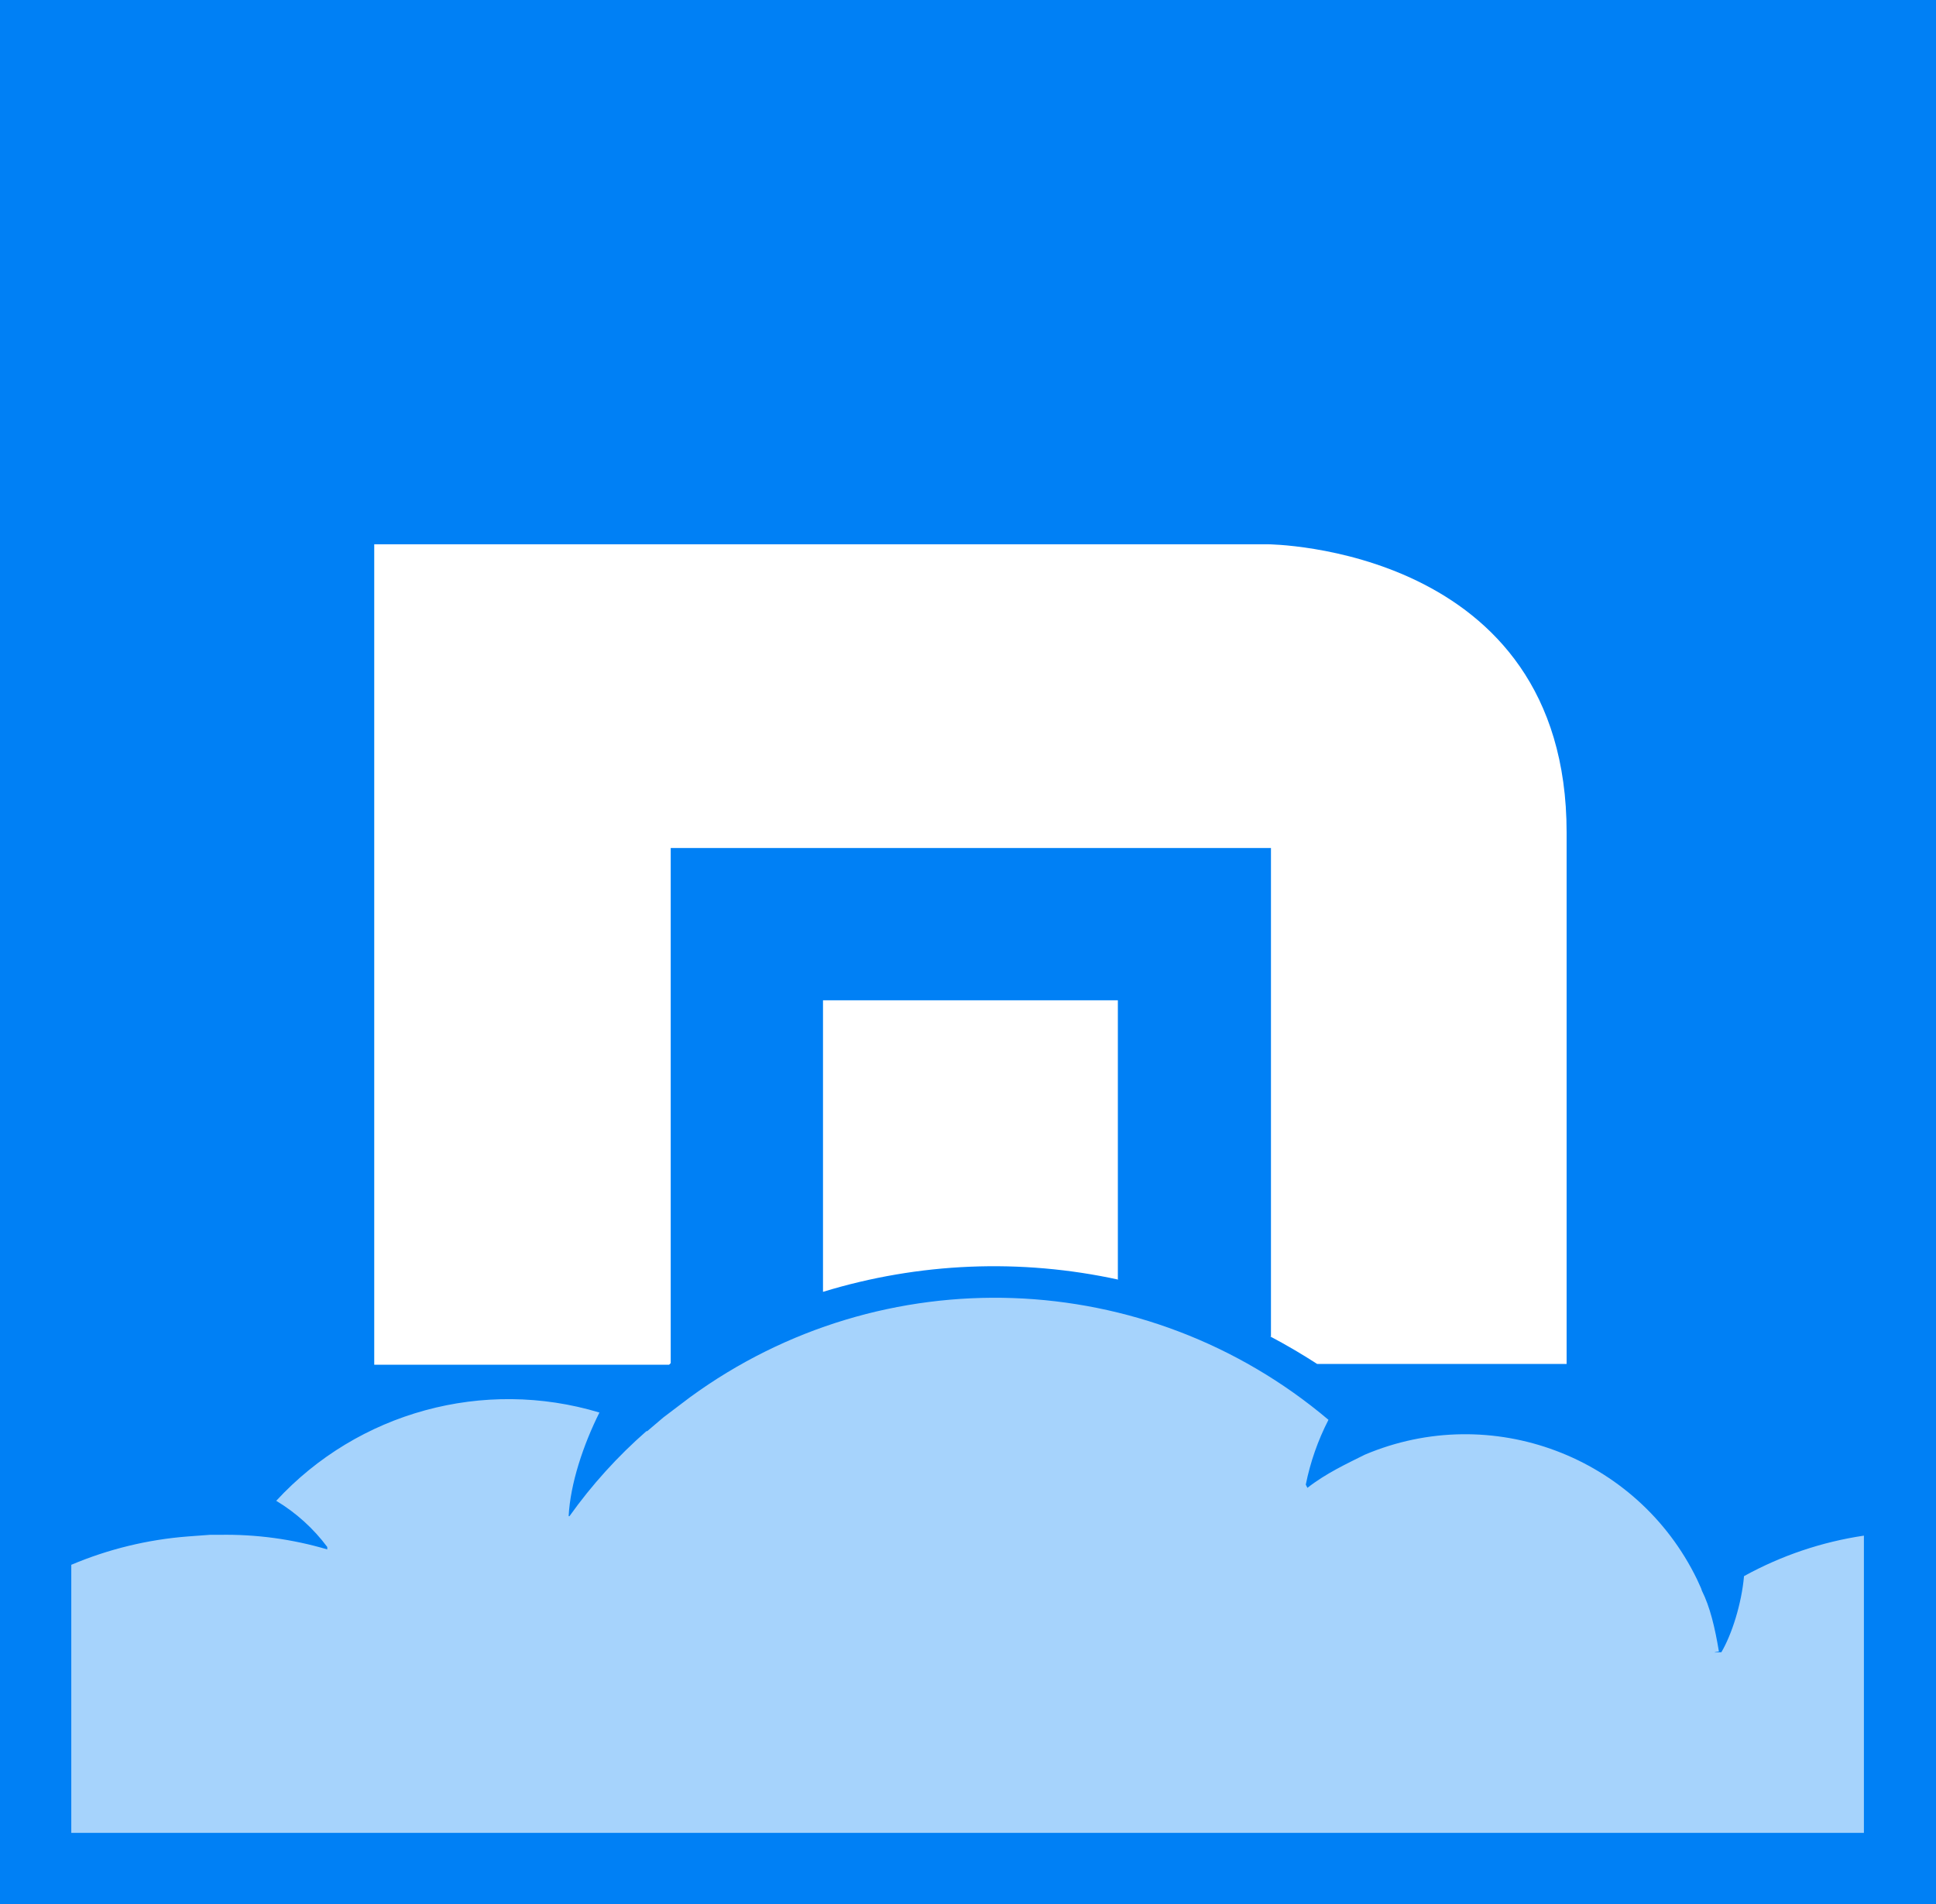
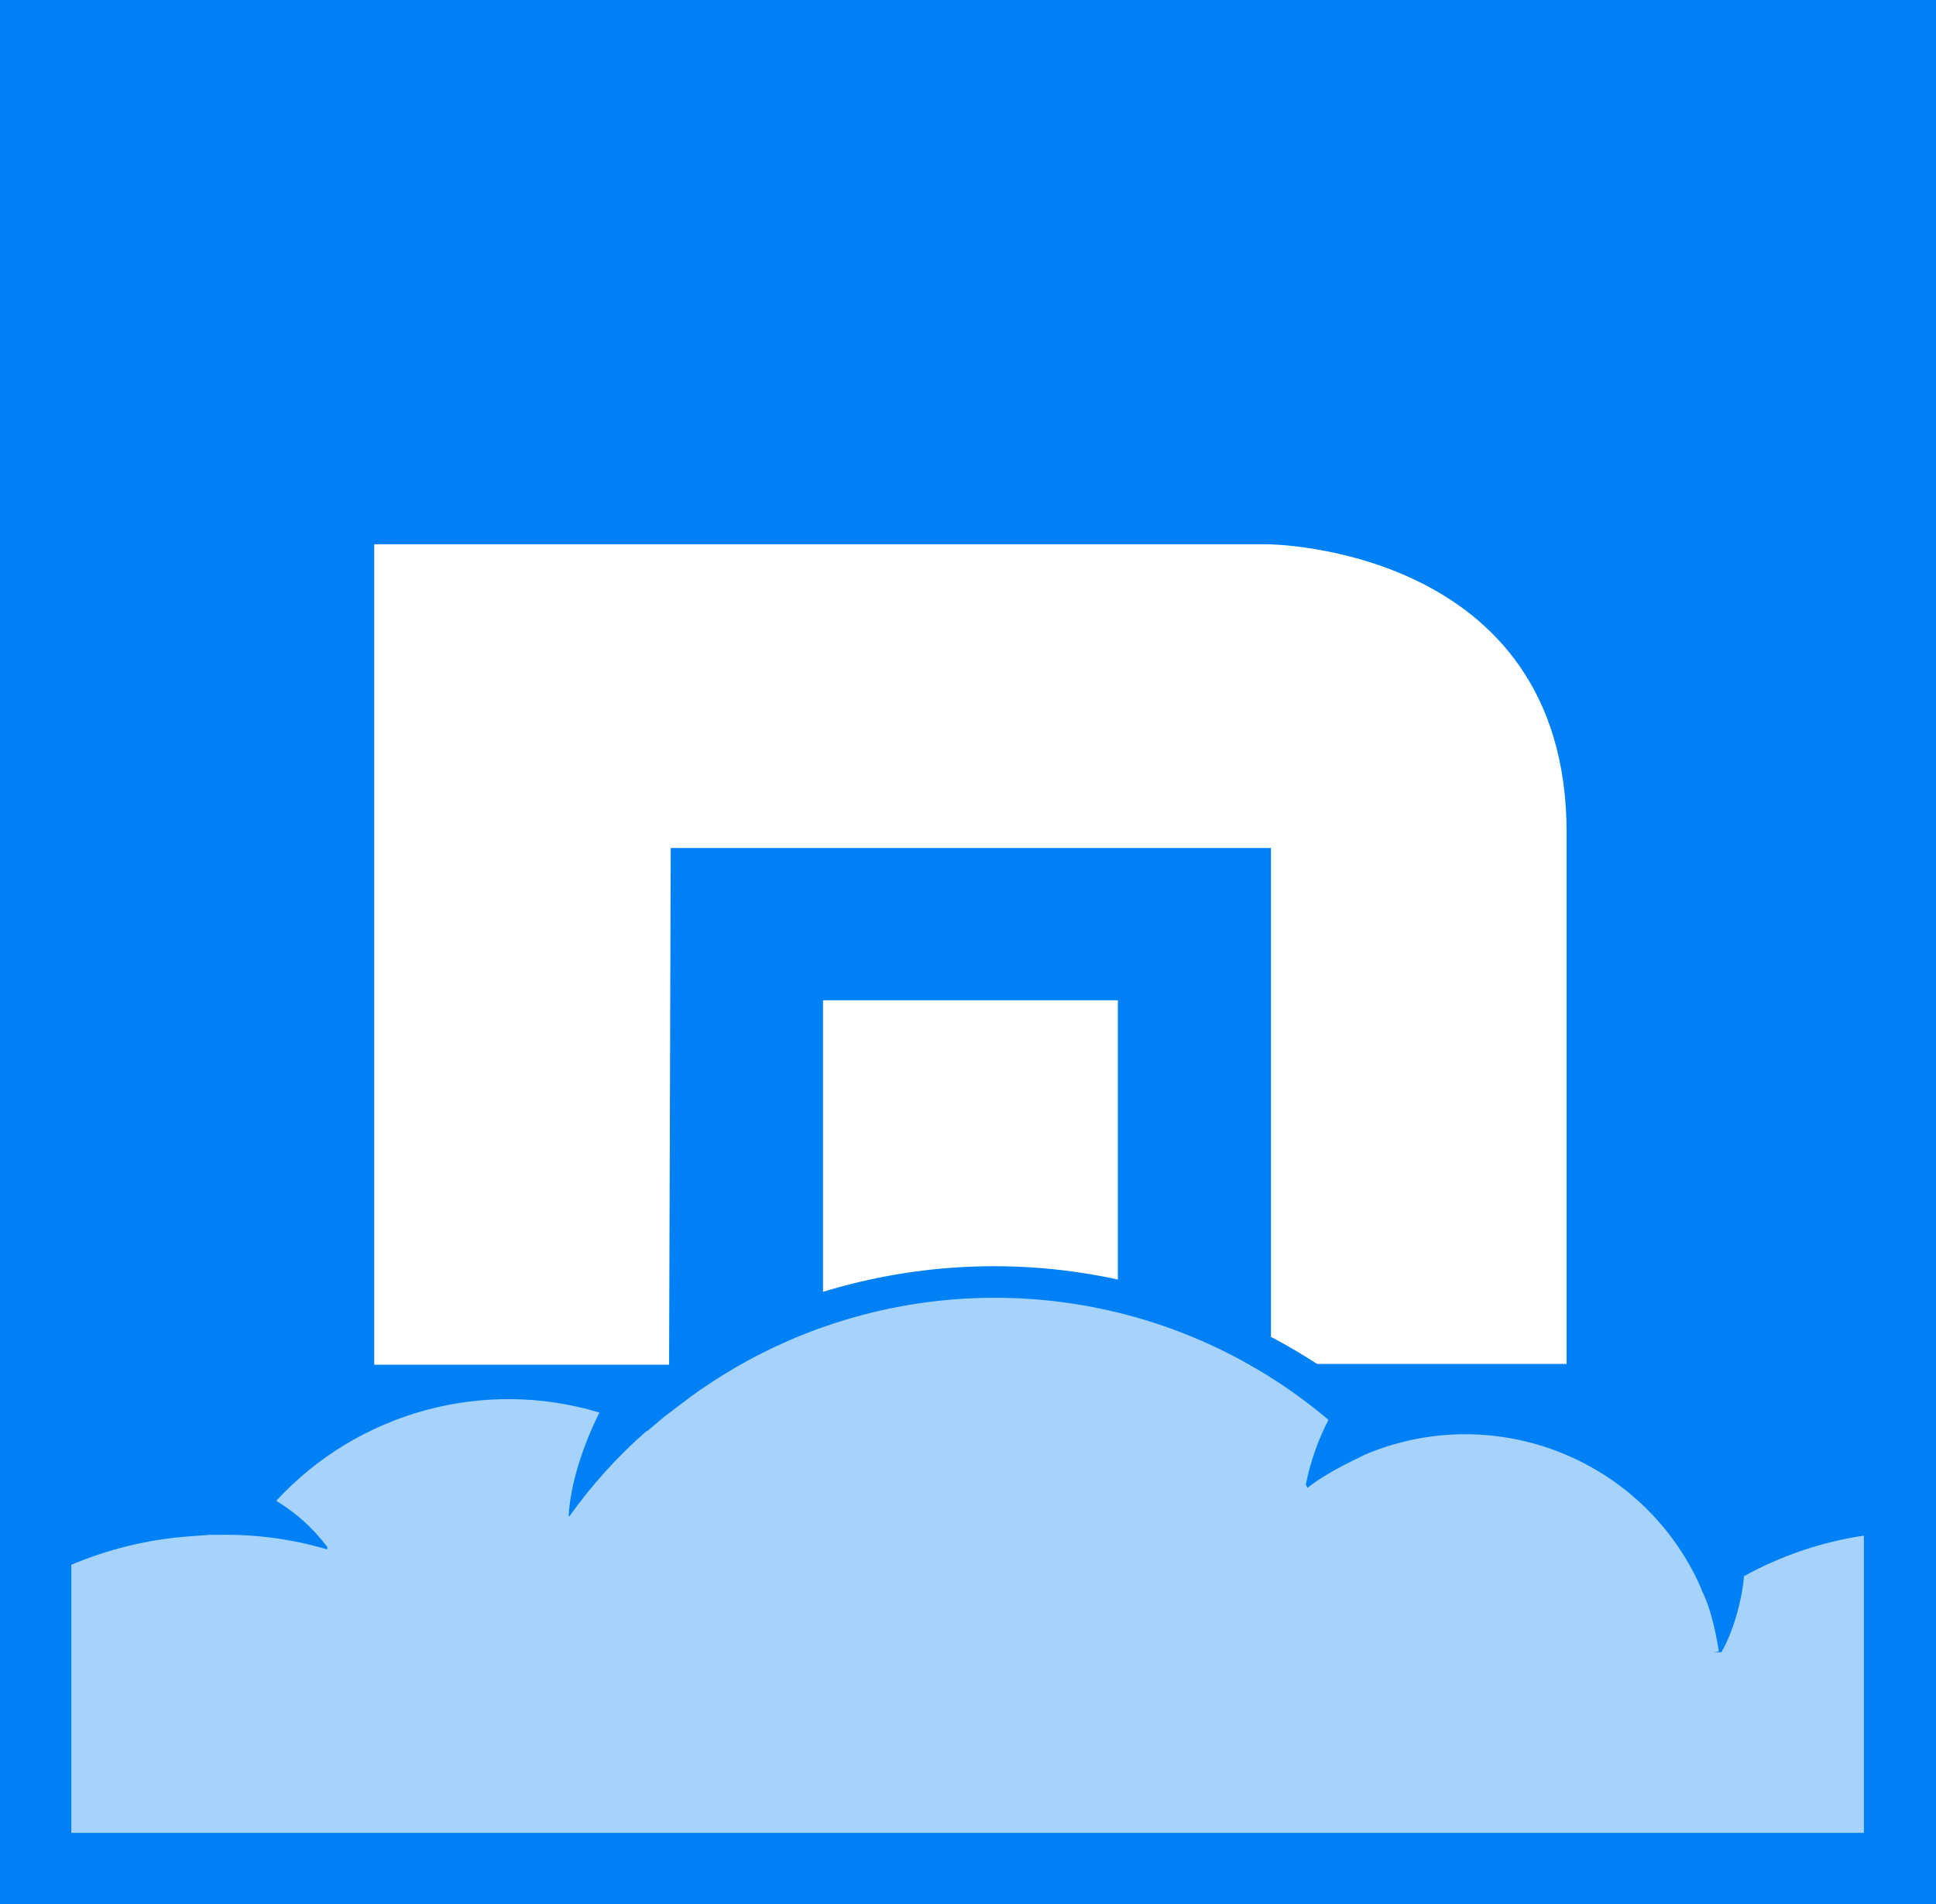
<svg xmlns="http://www.w3.org/2000/svg" viewBox="117 265 239 235">
  <path fill="#0080f5" d="M116.4 262.2h240v240h-240v-240z" />
-   <path fill="#fff" d="M255.1 423a72 72 0 0 0-36.5 1.5v-36H255V423zm18.8 7v-60.3h-74.1v63.6l-.2.2h-36.4V332.2h110.3s36.9.2 36.9 35.6v65.6h-30.8a77 77 0 0 0-5.8-3.4" />
+   <path fill="#fff" d="M255.1 423a72 72 0 0 0-36.5 1.5v-36H255V423zm18.8 7v-60.3h-74.1l-.2 63.8h-36.4V332.2h110.3s36.9.2 36.9 35.6v65.6h-30.8a77 77 0 0 0-5.8-3.4" />
  <path fill="#a6d3fc" d="M125.8 491.6v-33.4a46 46 0 0 1 14.4-3.5l2.7-.2h1.2a44.1 44.1 0 0 1 13.3 1.8c-.3 1.2 0 0 0 0v-.3a22 22 0 0 0-6.3-5.7 39 39 0 0 1 39.9-10.9c-2 4-3.6 8.8-3.8 12.8h.1s1 1 0 0a61 61 0 0 1 9.5-10.5h.1l2-1.7 3.3-2.5a63.8 63.8 0 0 1 78.8 2.8 30.7 30.7 0 0 0-2.8 8l.2.4s.7.8 0 0c2.3-1.8 4.9-3 7.1-4.1a31.8 31.8 0 0 1 41 15.4l.5 1.1.1.3c1 2 1.6 4.5 2.1 7.5-1.2.2 0 .1 0 .1h.3c1.3-2.2 2.5-6 2.8-9.4a44 44 0 0 1 14.8-5v36.7H125.8z" />
</svg>
